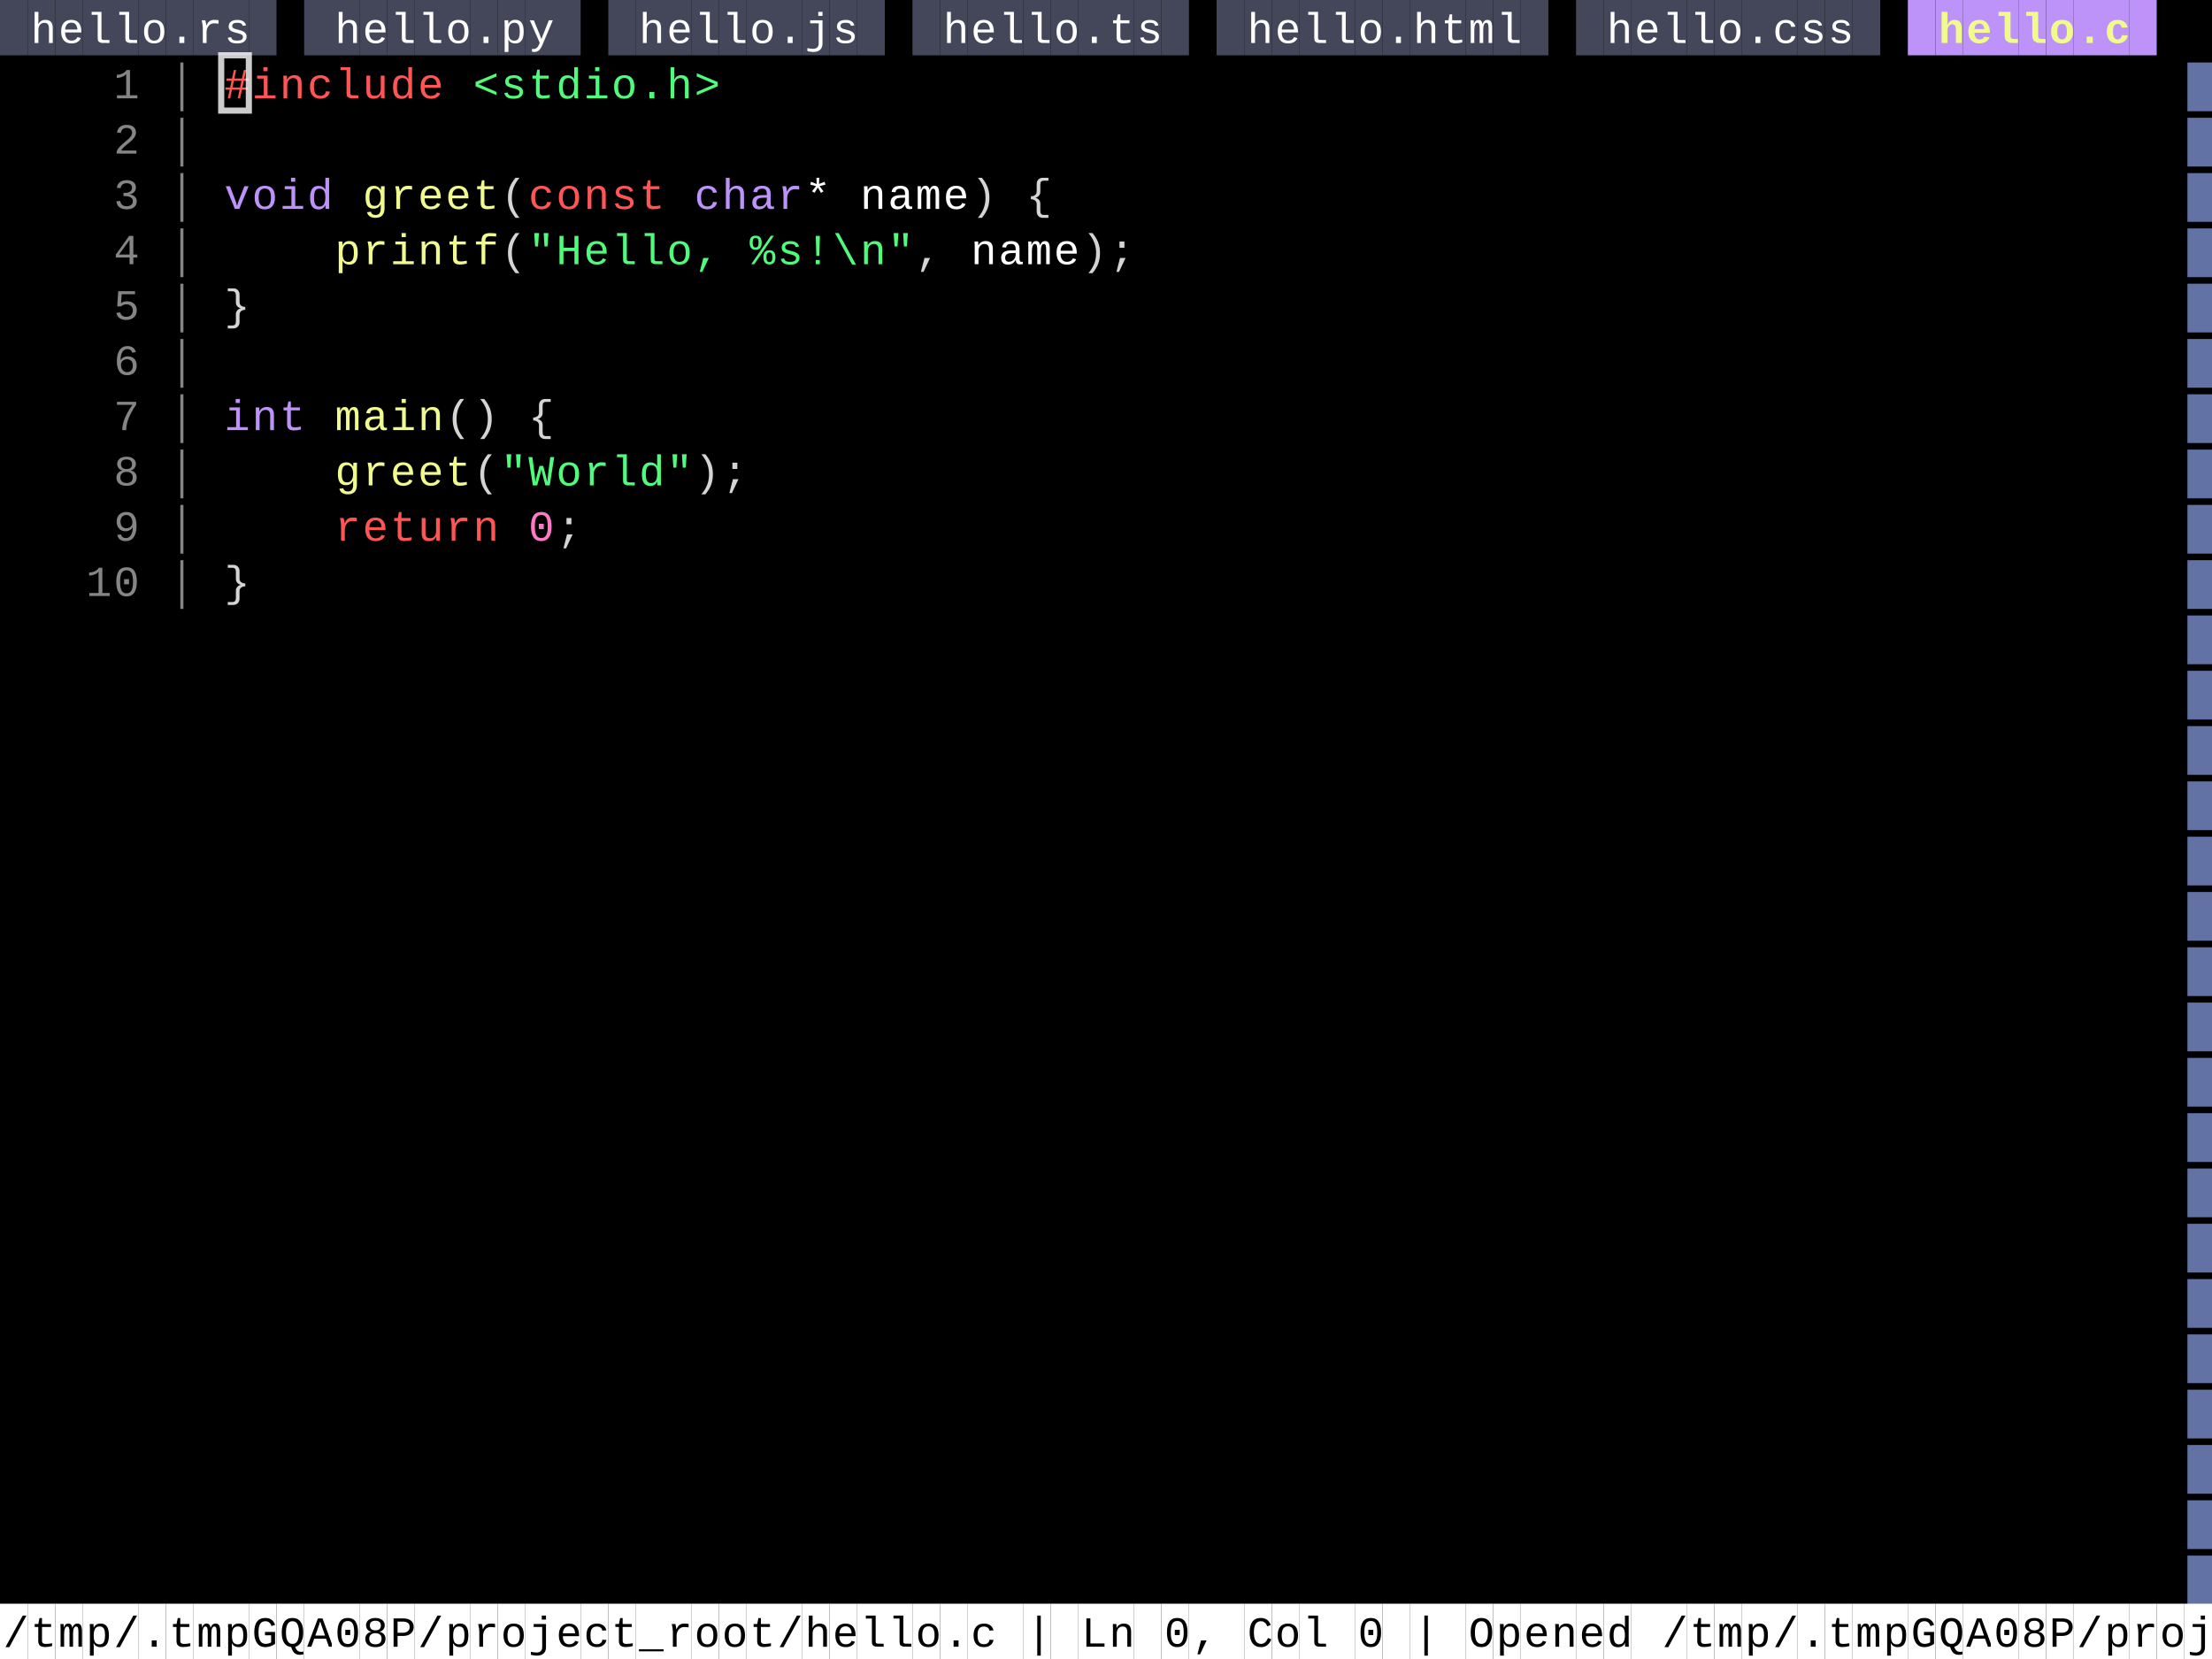
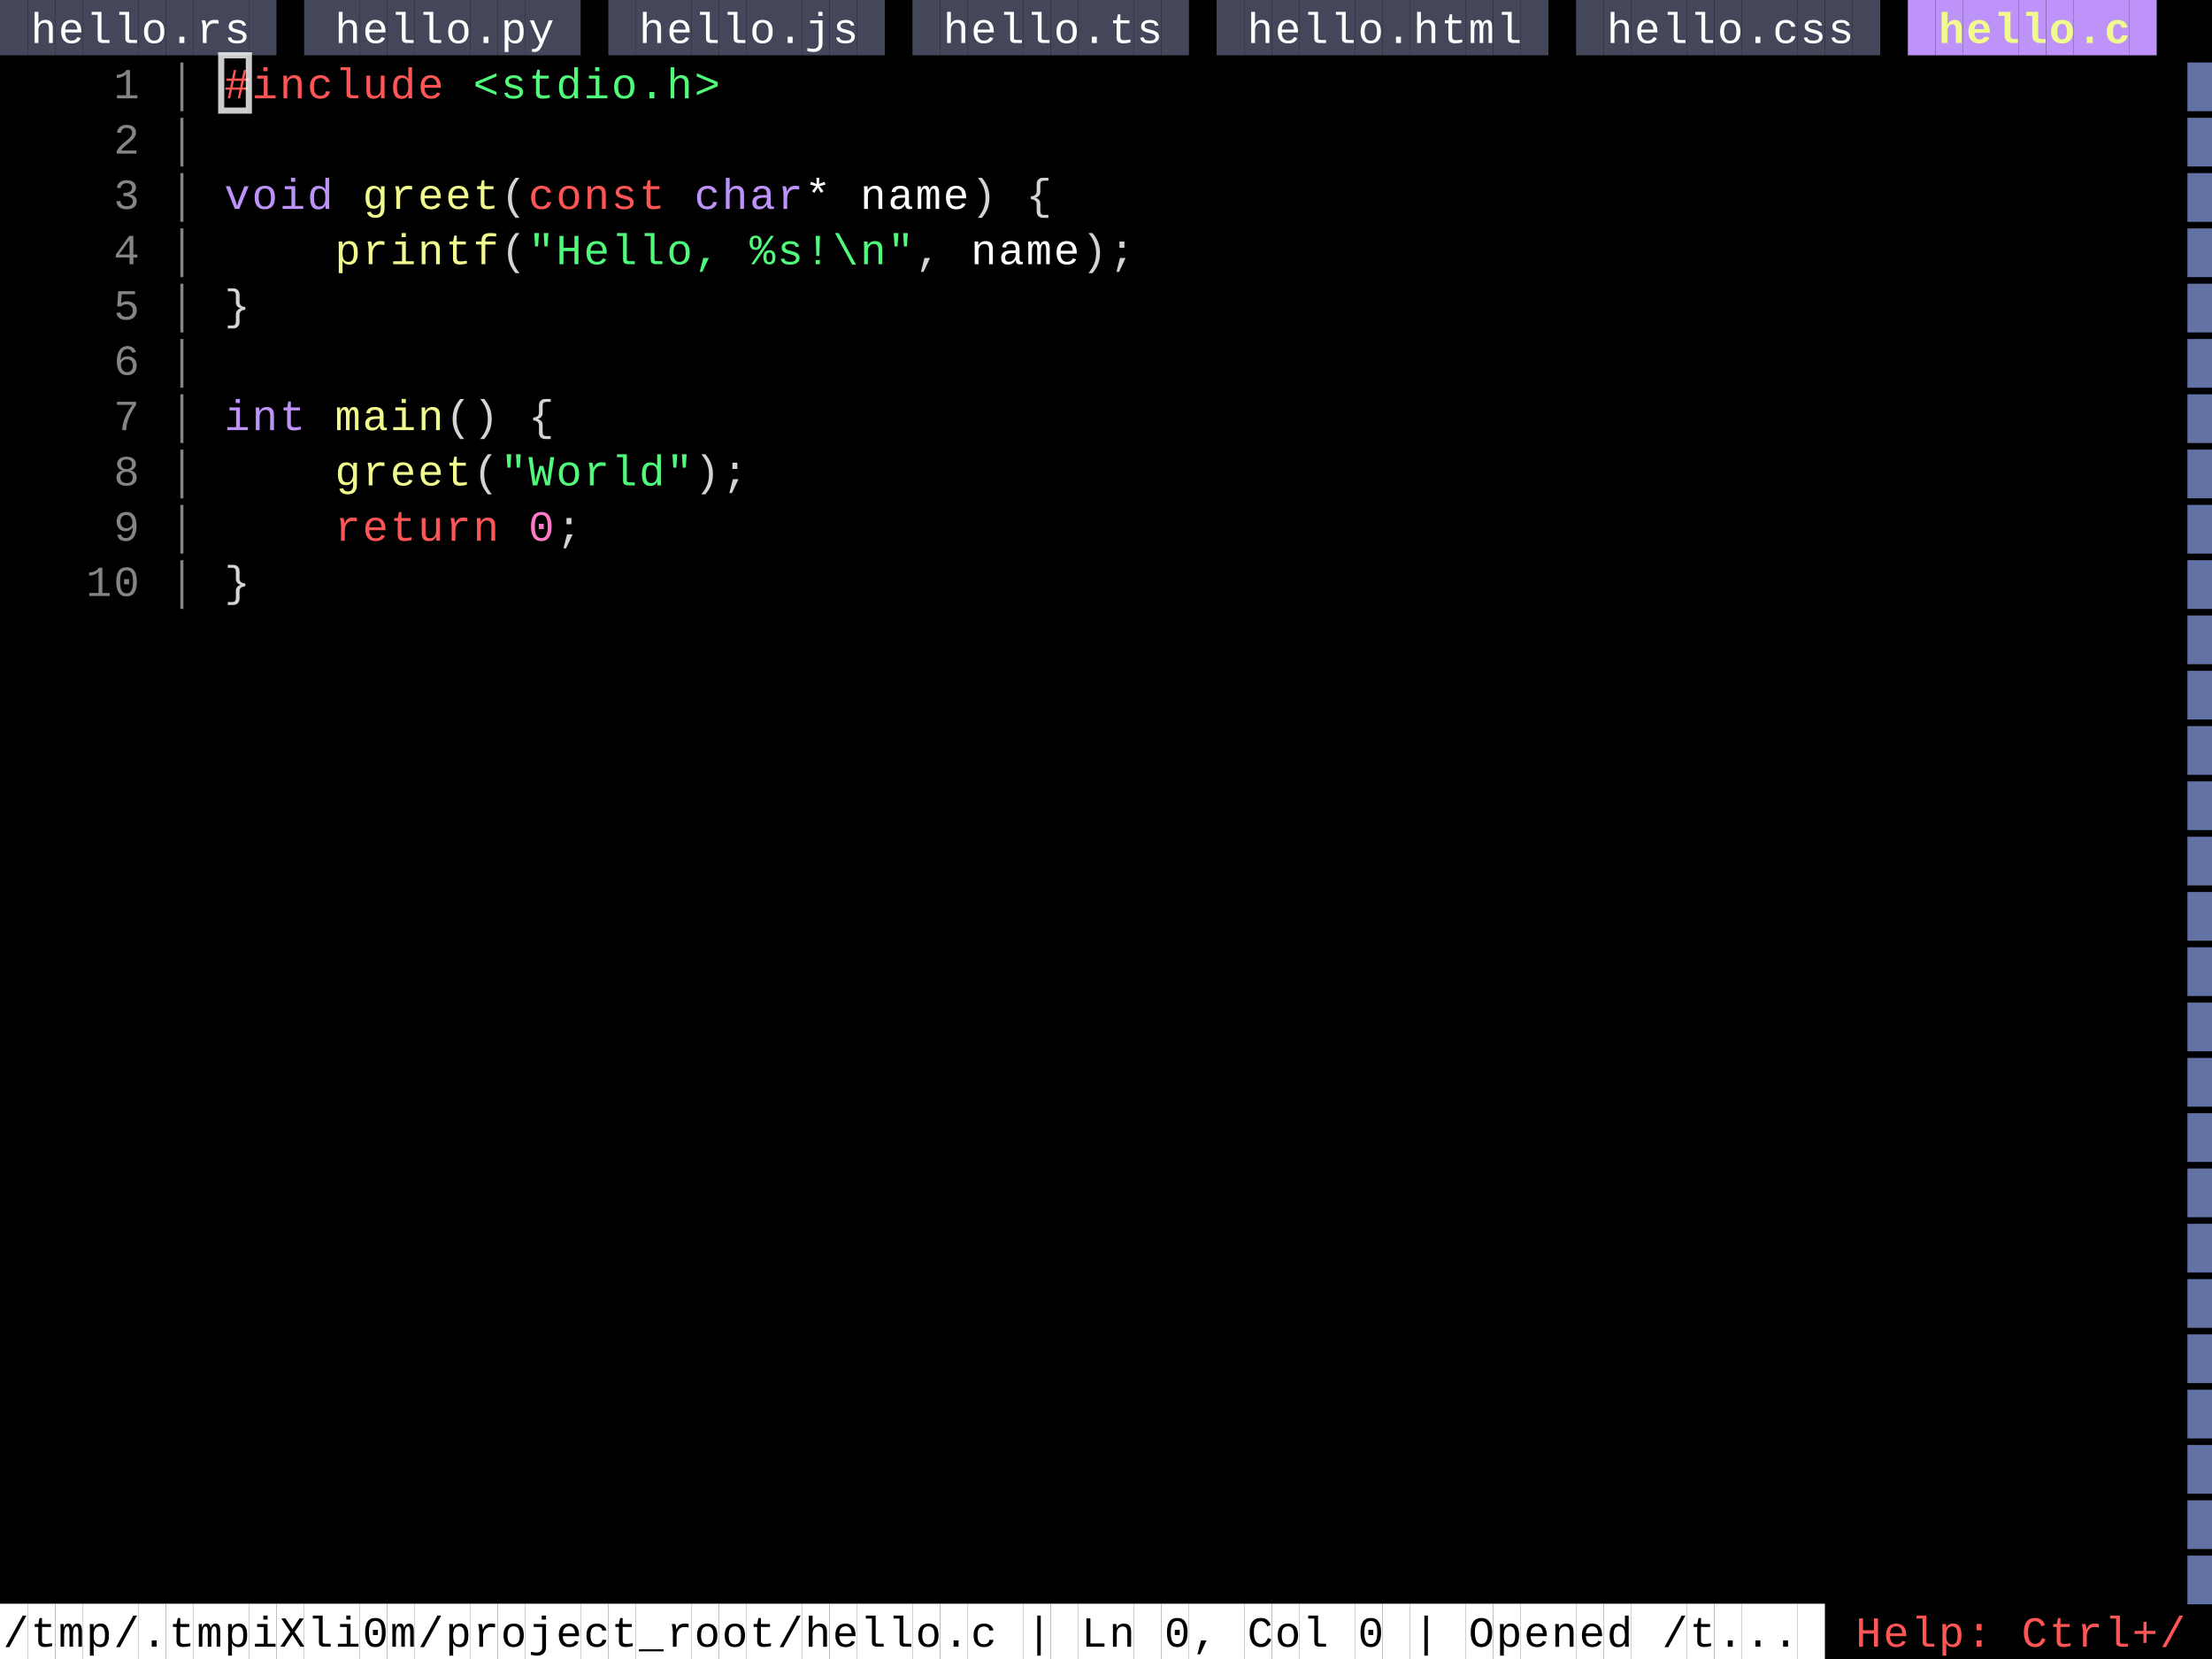
<svg xmlns="http://www.w3.org/2000/svg" width="720" height="540" viewBox="0 0 720 540">
  <style>
    .terminal { font-family: 'Courier New', 'Consolas', monospace; font-size: 14px; white-space: pre; }
</style>
  <rect width="100%" height="100%" fill="#000000" />
  <rect x="0" y="0" width="9" height="18" fill="#44475a" />
  <rect x="9" y="0" width="9" height="18" fill="#44475a" />
  <text x="10" y="14" fill="#ffffff" class="terminal" style="">h</text>
  <rect x="18" y="0" width="9" height="18" fill="#44475a" />
  <text x="19" y="14" fill="#ffffff" class="terminal" style="">e</text>
  <rect x="27" y="0" width="9" height="18" fill="#44475a" />
  <text x="28" y="14" fill="#ffffff" class="terminal" style="">l</text>
  <rect x="36" y="0" width="9" height="18" fill="#44475a" />
  <text x="37" y="14" fill="#ffffff" class="terminal" style="">l</text>
  <rect x="45" y="0" width="9" height="18" fill="#44475a" />
  <text x="46" y="14" fill="#ffffff" class="terminal" style="">o</text>
  <rect x="54" y="0" width="9" height="18" fill="#44475a" />
  <text x="55" y="14" fill="#ffffff" class="terminal" style="">.</text>
  <rect x="63" y="0" width="9" height="18" fill="#44475a" />
  <text x="64" y="14" fill="#ffffff" class="terminal" style="">r</text>
  <rect x="72" y="0" width="9" height="18" fill="#44475a" />
  <text x="73" y="14" fill="#ffffff" class="terminal" style="">s</text>
  <rect x="81" y="0" width="9" height="18" fill="#44475a" />
  <rect x="99" y="0" width="9" height="18" fill="#44475a" />
  <rect x="108" y="0" width="9" height="18" fill="#44475a" />
  <text x="109" y="14" fill="#ffffff" class="terminal" style="">h</text>
  <rect x="117" y="0" width="9" height="18" fill="#44475a" />
  <text x="118" y="14" fill="#ffffff" class="terminal" style="">e</text>
  <rect x="126" y="0" width="9" height="18" fill="#44475a" />
  <text x="127" y="14" fill="#ffffff" class="terminal" style="">l</text>
  <rect x="135" y="0" width="9" height="18" fill="#44475a" />
  <text x="136" y="14" fill="#ffffff" class="terminal" style="">l</text>
  <rect x="144" y="0" width="9" height="18" fill="#44475a" />
  <text x="145" y="14" fill="#ffffff" class="terminal" style="">o</text>
  <rect x="153" y="0" width="9" height="18" fill="#44475a" />
  <text x="154" y="14" fill="#ffffff" class="terminal" style="">.</text>
  <rect x="162" y="0" width="9" height="18" fill="#44475a" />
  <text x="163" y="14" fill="#ffffff" class="terminal" style="">p</text>
  <rect x="171" y="0" width="9" height="18" fill="#44475a" />
  <text x="172" y="14" fill="#ffffff" class="terminal" style="">y</text>
  <rect x="180" y="0" width="9" height="18" fill="#44475a" />
  <rect x="198" y="0" width="9" height="18" fill="#44475a" />
  <rect x="207" y="0" width="9" height="18" fill="#44475a" />
  <text x="208" y="14" fill="#ffffff" class="terminal" style="">h</text>
  <rect x="216" y="0" width="9" height="18" fill="#44475a" />
  <text x="217" y="14" fill="#ffffff" class="terminal" style="">e</text>
  <rect x="225" y="0" width="9" height="18" fill="#44475a" />
  <text x="226" y="14" fill="#ffffff" class="terminal" style="">l</text>
  <rect x="234" y="0" width="9" height="18" fill="#44475a" />
  <text x="235" y="14" fill="#ffffff" class="terminal" style="">l</text>
  <rect x="243" y="0" width="9" height="18" fill="#44475a" />
  <text x="244" y="14" fill="#ffffff" class="terminal" style="">o</text>
  <rect x="252" y="0" width="9" height="18" fill="#44475a" />
  <text x="253" y="14" fill="#ffffff" class="terminal" style="">.</text>
  <rect x="261" y="0" width="9" height="18" fill="#44475a" />
  <text x="262" y="14" fill="#ffffff" class="terminal" style="">j</text>
  <rect x="270" y="0" width="9" height="18" fill="#44475a" />
  <text x="271" y="14" fill="#ffffff" class="terminal" style="">s</text>
  <rect x="279" y="0" width="9" height="18" fill="#44475a" />
  <rect x="297" y="0" width="9" height="18" fill="#44475a" />
  <rect x="306" y="0" width="9" height="18" fill="#44475a" />
  <text x="307" y="14" fill="#ffffff" class="terminal" style="">h</text>
  <rect x="315" y="0" width="9" height="18" fill="#44475a" />
  <text x="316" y="14" fill="#ffffff" class="terminal" style="">e</text>
  <rect x="324" y="0" width="9" height="18" fill="#44475a" />
  <text x="325" y="14" fill="#ffffff" class="terminal" style="">l</text>
  <rect x="333" y="0" width="9" height="18" fill="#44475a" />
  <text x="334" y="14" fill="#ffffff" class="terminal" style="">l</text>
  <rect x="342" y="0" width="9" height="18" fill="#44475a" />
  <text x="343" y="14" fill="#ffffff" class="terminal" style="">o</text>
  <rect x="351" y="0" width="9" height="18" fill="#44475a" />
  <text x="352" y="14" fill="#ffffff" class="terminal" style="">.</text>
  <rect x="360" y="0" width="9" height="18" fill="#44475a" />
  <text x="361" y="14" fill="#ffffff" class="terminal" style="">t</text>
  <rect x="369" y="0" width="9" height="18" fill="#44475a" />
  <text x="370" y="14" fill="#ffffff" class="terminal" style="">s</text>
  <rect x="378" y="0" width="9" height="18" fill="#44475a" />
  <rect x="396" y="0" width="9" height="18" fill="#44475a" />
  <rect x="405" y="0" width="9" height="18" fill="#44475a" />
  <text x="406" y="14" fill="#ffffff" class="terminal" style="">h</text>
  <rect x="414" y="0" width="9" height="18" fill="#44475a" />
  <text x="415" y="14" fill="#ffffff" class="terminal" style="">e</text>
  <rect x="423" y="0" width="9" height="18" fill="#44475a" />
  <text x="424" y="14" fill="#ffffff" class="terminal" style="">l</text>
  <rect x="432" y="0" width="9" height="18" fill="#44475a" />
  <text x="433" y="14" fill="#ffffff" class="terminal" style="">l</text>
  <rect x="441" y="0" width="9" height="18" fill="#44475a" />
  <text x="442" y="14" fill="#ffffff" class="terminal" style="">o</text>
  <rect x="450" y="0" width="9" height="18" fill="#44475a" />
  <text x="451" y="14" fill="#ffffff" class="terminal" style="">.</text>
  <rect x="459" y="0" width="9" height="18" fill="#44475a" />
  <text x="460" y="14" fill="#ffffff" class="terminal" style="">h</text>
  <rect x="468" y="0" width="9" height="18" fill="#44475a" />
  <text x="469" y="14" fill="#ffffff" class="terminal" style="">t</text>
  <rect x="477" y="0" width="9" height="18" fill="#44475a" />
  <text x="478" y="14" fill="#ffffff" class="terminal" style="">m</text>
  <rect x="486" y="0" width="9" height="18" fill="#44475a" />
  <text x="487" y="14" fill="#ffffff" class="terminal" style="">l</text>
  <rect x="495" y="0" width="9" height="18" fill="#44475a" />
  <rect x="513" y="0" width="9" height="18" fill="#44475a" />
  <rect x="522" y="0" width="9" height="18" fill="#44475a" />
  <text x="523" y="14" fill="#ffffff" class="terminal" style="">h</text>
  <rect x="531" y="0" width="9" height="18" fill="#44475a" />
  <text x="532" y="14" fill="#ffffff" class="terminal" style="">e</text>
  <rect x="540" y="0" width="9" height="18" fill="#44475a" />
  <text x="541" y="14" fill="#ffffff" class="terminal" style="">l</text>
  <rect x="549" y="0" width="9" height="18" fill="#44475a" />
  <text x="550" y="14" fill="#ffffff" class="terminal" style="">l</text>
  <rect x="558" y="0" width="9" height="18" fill="#44475a" />
  <text x="559" y="14" fill="#ffffff" class="terminal" style="">o</text>
  <rect x="567" y="0" width="9" height="18" fill="#44475a" />
  <text x="568" y="14" fill="#ffffff" class="terminal" style="">.</text>
  <rect x="576" y="0" width="9" height="18" fill="#44475a" />
  <text x="577" y="14" fill="#ffffff" class="terminal" style="">c</text>
  <rect x="585" y="0" width="9" height="18" fill="#44475a" />
  <text x="586" y="14" fill="#ffffff" class="terminal" style="">s</text>
  <rect x="594" y="0" width="9" height="18" fill="#44475a" />
  <text x="595" y="14" fill="#ffffff" class="terminal" style="">s</text>
  <rect x="603" y="0" width="9" height="18" fill="#44475a" />
  <rect x="621" y="0" width="9" height="18" fill="#bd93f9" />
  <rect x="630" y="0" width="9" height="18" fill="#bd93f9" />
  <text x="631" y="14" fill="#f1fa8c" class="terminal" style="font-weight:bold;">h</text>
  <rect x="639" y="0" width="9" height="18" fill="#bd93f9" />
  <text x="640" y="14" fill="#f1fa8c" class="terminal" style="font-weight:bold;">e</text>
  <rect x="648" y="0" width="9" height="18" fill="#bd93f9" />
  <text x="649" y="14" fill="#f1fa8c" class="terminal" style="font-weight:bold;">l</text>
  <rect x="657" y="0" width="9" height="18" fill="#bd93f9" />
  <text x="658" y="14" fill="#f1fa8c" class="terminal" style="font-weight:bold;">l</text>
  <rect x="666" y="0" width="9" height="18" fill="#bd93f9" />
  <text x="667" y="14" fill="#f1fa8c" class="terminal" style="font-weight:bold;">o</text>
  <rect x="675" y="0" width="9" height="18" fill="#bd93f9" />
  <text x="676" y="14" fill="#f1fa8c" class="terminal" style="font-weight:bold;">.</text>
  <rect x="684" y="0" width="9" height="18" fill="#bd93f9" />
  <text x="685" y="14" fill="#f1fa8c" class="terminal" style="font-weight:bold;">c</text>
  <rect x="693" y="0" width="9" height="18" fill="#bd93f9" />
  <text x="37" y="32" fill="#858585" class="terminal" style="">1</text>
  <text x="55" y="32" fill="#858585" class="terminal" style="">│</text>
  <text x="73" y="32" fill="#ff5555" class="terminal" style="">#</text>
  <text x="82" y="32" fill="#ff5555" class="terminal" style="">i</text>
  <text x="91" y="32" fill="#ff5555" class="terminal" style="">n</text>
  <text x="100" y="32" fill="#ff5555" class="terminal" style="">c</text>
  <text x="109" y="32" fill="#ff5555" class="terminal" style="">l</text>
  <text x="118" y="32" fill="#ff5555" class="terminal" style="">u</text>
  <text x="127" y="32" fill="#ff5555" class="terminal" style="">d</text>
  <text x="136" y="32" fill="#ff5555" class="terminal" style="">e</text>
  <text x="154" y="32" fill="#50fa7b" class="terminal" style="">&lt;</text>
  <text x="163" y="32" fill="#50fa7b" class="terminal" style="">s</text>
  <text x="172" y="32" fill="#50fa7b" class="terminal" style="">t</text>
  <text x="181" y="32" fill="#50fa7b" class="terminal" style="">d</text>
  <text x="190" y="32" fill="#50fa7b" class="terminal" style="">i</text>
  <text x="199" y="32" fill="#50fa7b" class="terminal" style="">o</text>
  <text x="208" y="32" fill="#50fa7b" class="terminal" style="">.</text>
  <text x="217" y="32" fill="#50fa7b" class="terminal" style="">h</text>
  <text x="226" y="32" fill="#50fa7b" class="terminal" style="">&gt;</text>
  <text x="712" y="32" fill="#6272a4" class="terminal" style="">█</text>
  <text x="37" y="50" fill="#858585" class="terminal" style="">2</text>
  <text x="55" y="50" fill="#858585" class="terminal" style="">│</text>
  <text x="712" y="50" fill="#6272a4" class="terminal" style="">█</text>
  <text x="37" y="68" fill="#858585" class="terminal" style="">3</text>
  <text x="55" y="68" fill="#858585" class="terminal" style="">│</text>
  <text x="73" y="68" fill="#bd93f9" class="terminal" style="">v</text>
  <text x="82" y="68" fill="#bd93f9" class="terminal" style="">o</text>
  <text x="91" y="68" fill="#bd93f9" class="terminal" style="">i</text>
  <text x="100" y="68" fill="#bd93f9" class="terminal" style="">d</text>
  <text x="118" y="68" fill="#f1fa8c" class="terminal" style="">g</text>
  <text x="127" y="68" fill="#f1fa8c" class="terminal" style="">r</text>
  <text x="136" y="68" fill="#f1fa8c" class="terminal" style="">e</text>
  <text x="145" y="68" fill="#f1fa8c" class="terminal" style="">e</text>
  <text x="154" y="68" fill="#f1fa8c" class="terminal" style="">t</text>
  <text x="163" y="68" fill="#d4d4d4" class="terminal" style="">(</text>
  <text x="172" y="68" fill="#ff5555" class="terminal" style="">c</text>
  <text x="181" y="68" fill="#ff5555" class="terminal" style="">o</text>
  <text x="190" y="68" fill="#ff5555" class="terminal" style="">n</text>
  <text x="199" y="68" fill="#ff5555" class="terminal" style="">s</text>
  <text x="208" y="68" fill="#ff5555" class="terminal" style="">t</text>
  <text x="226" y="68" fill="#bd93f9" class="terminal" style="">c</text>
  <text x="235" y="68" fill="#bd93f9" class="terminal" style="">h</text>
  <text x="244" y="68" fill="#bd93f9" class="terminal" style="">a</text>
  <text x="253" y="68" fill="#bd93f9" class="terminal" style="">r</text>
  <text x="262" y="68" fill="#ffffff" class="terminal" style="">*</text>
  <text x="280" y="68" fill="#ffffff" class="terminal" style="">n</text>
  <text x="289" y="68" fill="#ffffff" class="terminal" style="">a</text>
  <text x="298" y="68" fill="#ffffff" class="terminal" style="">m</text>
  <text x="307" y="68" fill="#ffffff" class="terminal" style="">e</text>
  <text x="316" y="68" fill="#d4d4d4" class="terminal" style="">)</text>
  <text x="334" y="68" fill="#d4d4d4" class="terminal" style="">{</text>
  <text x="712" y="68" fill="#6272a4" class="terminal" style="">█</text>
  <text x="37" y="86" fill="#858585" class="terminal" style="">4</text>
  <text x="55" y="86" fill="#858585" class="terminal" style="">│</text>
  <text x="109" y="86" fill="#f1fa8c" class="terminal" style="">p</text>
  <text x="118" y="86" fill="#f1fa8c" class="terminal" style="">r</text>
  <text x="127" y="86" fill="#f1fa8c" class="terminal" style="">i</text>
  <text x="136" y="86" fill="#f1fa8c" class="terminal" style="">n</text>
  <text x="145" y="86" fill="#f1fa8c" class="terminal" style="">t</text>
  <text x="154" y="86" fill="#f1fa8c" class="terminal" style="">f</text>
  <text x="163" y="86" fill="#d4d4d4" class="terminal" style="">(</text>
  <text x="172" y="86" fill="#50fa7b" class="terminal" style="">"</text>
  <text x="181" y="86" fill="#50fa7b" class="terminal" style="">H</text>
  <text x="190" y="86" fill="#50fa7b" class="terminal" style="">e</text>
  <text x="199" y="86" fill="#50fa7b" class="terminal" style="">l</text>
  <text x="208" y="86" fill="#50fa7b" class="terminal" style="">l</text>
  <text x="217" y="86" fill="#50fa7b" class="terminal" style="">o</text>
  <text x="226" y="86" fill="#50fa7b" class="terminal" style="">,</text>
  <text x="244" y="86" fill="#50fa7b" class="terminal" style="">%</text>
  <text x="253" y="86" fill="#50fa7b" class="terminal" style="">s</text>
  <text x="262" y="86" fill="#50fa7b" class="terminal" style="">!</text>
  <text x="271" y="86" fill="#50fa7b" class="terminal" style="">\</text>
  <text x="280" y="86" fill="#50fa7b" class="terminal" style="">n</text>
  <text x="289" y="86" fill="#50fa7b" class="terminal" style="">"</text>
  <text x="298" y="86" fill="#d4d4d4" class="terminal" style="">,</text>
  <text x="316" y="86" fill="#ffffff" class="terminal" style="">n</text>
  <text x="325" y="86" fill="#ffffff" class="terminal" style="">a</text>
  <text x="334" y="86" fill="#ffffff" class="terminal" style="">m</text>
  <text x="343" y="86" fill="#ffffff" class="terminal" style="">e</text>
  <text x="352" y="86" fill="#d4d4d4" class="terminal" style="">)</text>
  <text x="361" y="86" fill="#d4d4d4" class="terminal" style="">;</text>
  <text x="712" y="86" fill="#6272a4" class="terminal" style="">█</text>
  <text x="37" y="104" fill="#858585" class="terminal" style="">5</text>
  <text x="55" y="104" fill="#858585" class="terminal" style="">│</text>
  <text x="73" y="104" fill="#d4d4d4" class="terminal" style="">}</text>
  <text x="712" y="104" fill="#6272a4" class="terminal" style="">█</text>
  <text x="37" y="122" fill="#858585" class="terminal" style="">6</text>
  <text x="55" y="122" fill="#858585" class="terminal" style="">│</text>
  <text x="712" y="122" fill="#6272a4" class="terminal" style="">█</text>
  <text x="37" y="140" fill="#858585" class="terminal" style="">7</text>
  <text x="55" y="140" fill="#858585" class="terminal" style="">│</text>
  <text x="73" y="140" fill="#bd93f9" class="terminal" style="">i</text>
  <text x="82" y="140" fill="#bd93f9" class="terminal" style="">n</text>
  <text x="91" y="140" fill="#bd93f9" class="terminal" style="">t</text>
  <text x="109" y="140" fill="#f1fa8c" class="terminal" style="">m</text>
  <text x="118" y="140" fill="#f1fa8c" class="terminal" style="">a</text>
  <text x="127" y="140" fill="#f1fa8c" class="terminal" style="">i</text>
  <text x="136" y="140" fill="#f1fa8c" class="terminal" style="">n</text>
  <text x="145" y="140" fill="#d4d4d4" class="terminal" style="">(</text>
  <text x="154" y="140" fill="#d4d4d4" class="terminal" style="">)</text>
  <text x="172" y="140" fill="#d4d4d4" class="terminal" style="">{</text>
  <text x="712" y="140" fill="#6272a4" class="terminal" style="">█</text>
  <text x="37" y="158" fill="#858585" class="terminal" style="">8</text>
  <text x="55" y="158" fill="#858585" class="terminal" style="">│</text>
  <text x="109" y="158" fill="#f1fa8c" class="terminal" style="">g</text>
  <text x="118" y="158" fill="#f1fa8c" class="terminal" style="">r</text>
  <text x="127" y="158" fill="#f1fa8c" class="terminal" style="">e</text>
  <text x="136" y="158" fill="#f1fa8c" class="terminal" style="">e</text>
  <text x="145" y="158" fill="#f1fa8c" class="terminal" style="">t</text>
  <text x="154" y="158" fill="#d4d4d4" class="terminal" style="">(</text>
  <text x="163" y="158" fill="#50fa7b" class="terminal" style="">"</text>
  <text x="172" y="158" fill="#50fa7b" class="terminal" style="">W</text>
  <text x="181" y="158" fill="#50fa7b" class="terminal" style="">o</text>
  <text x="190" y="158" fill="#50fa7b" class="terminal" style="">r</text>
  <text x="199" y="158" fill="#50fa7b" class="terminal" style="">l</text>
  <text x="208" y="158" fill="#50fa7b" class="terminal" style="">d</text>
  <text x="217" y="158" fill="#50fa7b" class="terminal" style="">"</text>
  <text x="226" y="158" fill="#d4d4d4" class="terminal" style="">)</text>
  <text x="235" y="158" fill="#d4d4d4" class="terminal" style="">;</text>
  <text x="712" y="158" fill="#6272a4" class="terminal" style="">█</text>
  <text x="37" y="176" fill="#858585" class="terminal" style="">9</text>
  <text x="55" y="176" fill="#858585" class="terminal" style="">│</text>
  <text x="109" y="176" fill="#ff5555" class="terminal" style="">r</text>
  <text x="118" y="176" fill="#ff5555" class="terminal" style="">e</text>
  <text x="127" y="176" fill="#ff5555" class="terminal" style="">t</text>
  <text x="136" y="176" fill="#ff5555" class="terminal" style="">u</text>
  <text x="145" y="176" fill="#ff5555" class="terminal" style="">r</text>
  <text x="154" y="176" fill="#ff5555" class="terminal" style="">n</text>
  <text x="172" y="176" fill="#ff79c6" class="terminal" style="">0</text>
  <text x="181" y="176" fill="#d4d4d4" class="terminal" style="">;</text>
  <text x="712" y="176" fill="#6272a4" class="terminal" style="">█</text>
  <text x="28" y="194" fill="#858585" class="terminal" style="">1</text>
  <text x="37" y="194" fill="#858585" class="terminal" style="">0</text>
  <text x="55" y="194" fill="#858585" class="terminal" style="">│</text>
  <text x="73" y="194" fill="#d4d4d4" class="terminal" style="">}</text>
  <text x="712" y="194" fill="#6272a4" class="terminal" style="">█</text>
  <text x="712" y="212" fill="#6272a4" class="terminal" style="">█</text>
  <text x="712" y="230" fill="#6272a4" class="terminal" style="">█</text>
  <text x="712" y="248" fill="#6272a4" class="terminal" style="">█</text>
  <text x="712" y="266" fill="#6272a4" class="terminal" style="">█</text>
  <text x="712" y="284" fill="#6272a4" class="terminal" style="">█</text>
  <text x="712" y="302" fill="#6272a4" class="terminal" style="">█</text>
  <text x="712" y="320" fill="#6272a4" class="terminal" style="">█</text>
  <text x="712" y="338" fill="#6272a4" class="terminal" style="">█</text>
  <text x="712" y="356" fill="#6272a4" class="terminal" style="">█</text>
  <text x="712" y="374" fill="#6272a4" class="terminal" style="">█</text>
  <text x="712" y="392" fill="#6272a4" class="terminal" style="">█</text>
  <text x="712" y="410" fill="#6272a4" class="terminal" style="">█</text>
  <text x="712" y="428" fill="#6272a4" class="terminal" style="">█</text>
  <text x="712" y="446" fill="#6272a4" class="terminal" style="">█</text>
  <text x="712" y="464" fill="#6272a4" class="terminal" style="">█</text>
  <text x="712" y="482" fill="#6272a4" class="terminal" style="">█</text>
  <text x="712" y="500" fill="#6272a4" class="terminal" style="">█</text>
  <text x="712" y="518" fill="#6272a4" class="terminal" style="">█</text>
  <rect x="0" y="522" width="9" height="18" fill="#ffffff" />
  <text x="1" y="536" fill="#000000" class="terminal" style="">/</text>
  <rect x="9" y="522" width="9" height="18" fill="#ffffff" />
  <text x="10" y="536" fill="#000000" class="terminal" style="">t</text>
  <rect x="18" y="522" width="9" height="18" fill="#ffffff" />
  <text x="19" y="536" fill="#000000" class="terminal" style="">m</text>
  <rect x="27" y="522" width="9" height="18" fill="#ffffff" />
  <text x="28" y="536" fill="#000000" class="terminal" style="">p</text>
  <rect x="36" y="522" width="9" height="18" fill="#ffffff" />
  <text x="37" y="536" fill="#000000" class="terminal" style="">/</text>
  <rect x="45" y="522" width="9" height="18" fill="#ffffff" />
  <text x="46" y="536" fill="#000000" class="terminal" style="">.</text>
  <rect x="54" y="522" width="9" height="18" fill="#ffffff" />
  <text x="55" y="536" fill="#000000" class="terminal" style="">t</text>
  <rect x="63" y="522" width="9" height="18" fill="#ffffff" />
  <text x="64" y="536" fill="#000000" class="terminal" style="">m</text>
  <rect x="72" y="522" width="9" height="18" fill="#ffffff" />
  <text x="73" y="536" fill="#000000" class="terminal" style="">p</text>
  <rect x="81" y="522" width="9" height="18" fill="#ffffff" />
-   <text x="82" y="536" fill="#000000" class="terminal" style="">G</text>
+   <text x="82" y="536" fill="#000000" class="terminal" style="">i</text>
  <rect x="90" y="522" width="9" height="18" fill="#ffffff" />
-   <text x="91" y="536" fill="#000000" class="terminal" style="">Q</text>
+   <text x="91" y="536" fill="#000000" class="terminal" style="">X</text>
  <rect x="99" y="522" width="9" height="18" fill="#ffffff" />
-   <text x="100" y="536" fill="#000000" class="terminal" style="">A</text>
+   <text x="100" y="536" fill="#000000" class="terminal" style="">l</text>
  <rect x="108" y="522" width="9" height="18" fill="#ffffff" />
-   <text x="109" y="536" fill="#000000" class="terminal" style="">0</text>
+   <text x="109" y="536" fill="#000000" class="terminal" style="">i</text>
  <rect x="117" y="522" width="9" height="18" fill="#ffffff" />
-   <text x="118" y="536" fill="#000000" class="terminal" style="">8</text>
+   <text x="118" y="536" fill="#000000" class="terminal" style="">0</text>
  <rect x="126" y="522" width="9" height="18" fill="#ffffff" />
-   <text x="127" y="536" fill="#000000" class="terminal" style="">P</text>
+   <text x="127" y="536" fill="#000000" class="terminal" style="">m</text>
  <rect x="135" y="522" width="9" height="18" fill="#ffffff" />
  <text x="136" y="536" fill="#000000" class="terminal" style="">/</text>
  <rect x="144" y="522" width="9" height="18" fill="#ffffff" />
  <text x="145" y="536" fill="#000000" class="terminal" style="">p</text>
  <rect x="153" y="522" width="9" height="18" fill="#ffffff" />
  <text x="154" y="536" fill="#000000" class="terminal" style="">r</text>
  <rect x="162" y="522" width="9" height="18" fill="#ffffff" />
  <text x="163" y="536" fill="#000000" class="terminal" style="">o</text>
  <rect x="171" y="522" width="9" height="18" fill="#ffffff" />
  <text x="172" y="536" fill="#000000" class="terminal" style="">j</text>
  <rect x="180" y="522" width="9" height="18" fill="#ffffff" />
  <text x="181" y="536" fill="#000000" class="terminal" style="">e</text>
  <rect x="189" y="522" width="9" height="18" fill="#ffffff" />
  <text x="190" y="536" fill="#000000" class="terminal" style="">c</text>
  <rect x="198" y="522" width="9" height="18" fill="#ffffff" />
  <text x="199" y="536" fill="#000000" class="terminal" style="">t</text>
  <rect x="207" y="522" width="9" height="18" fill="#ffffff" />
  <text x="208" y="536" fill="#000000" class="terminal" style="">_</text>
  <rect x="216" y="522" width="9" height="18" fill="#ffffff" />
  <text x="217" y="536" fill="#000000" class="terminal" style="">r</text>
  <rect x="225" y="522" width="9" height="18" fill="#ffffff" />
  <text x="226" y="536" fill="#000000" class="terminal" style="">o</text>
  <rect x="234" y="522" width="9" height="18" fill="#ffffff" />
  <text x="235" y="536" fill="#000000" class="terminal" style="">o</text>
  <rect x="243" y="522" width="9" height="18" fill="#ffffff" />
  <text x="244" y="536" fill="#000000" class="terminal" style="">t</text>
  <rect x="252" y="522" width="9" height="18" fill="#ffffff" />
  <text x="253" y="536" fill="#000000" class="terminal" style="">/</text>
  <rect x="261" y="522" width="9" height="18" fill="#ffffff" />
  <text x="262" y="536" fill="#000000" class="terminal" style="">h</text>
  <rect x="270" y="522" width="9" height="18" fill="#ffffff" />
  <text x="271" y="536" fill="#000000" class="terminal" style="">e</text>
  <rect x="279" y="522" width="9" height="18" fill="#ffffff" />
  <text x="280" y="536" fill="#000000" class="terminal" style="">l</text>
  <rect x="288" y="522" width="9" height="18" fill="#ffffff" />
  <text x="289" y="536" fill="#000000" class="terminal" style="">l</text>
  <rect x="297" y="522" width="9" height="18" fill="#ffffff" />
  <text x="298" y="536" fill="#000000" class="terminal" style="">o</text>
  <rect x="306" y="522" width="9" height="18" fill="#ffffff" />
  <text x="307" y="536" fill="#000000" class="terminal" style="">.</text>
  <rect x="315" y="522" width="9" height="18" fill="#ffffff" />
  <text x="316" y="536" fill="#000000" class="terminal" style="">c</text>
  <rect x="324" y="522" width="9" height="18" fill="#ffffff" />
  <rect x="333" y="522" width="9" height="18" fill="#ffffff" />
  <text x="334" y="536" fill="#000000" class="terminal" style="">|</text>
  <rect x="342" y="522" width="9" height="18" fill="#ffffff" />
  <rect x="351" y="522" width="9" height="18" fill="#ffffff" />
  <text x="352" y="536" fill="#000000" class="terminal" style="">L</text>
  <rect x="360" y="522" width="9" height="18" fill="#ffffff" />
  <text x="361" y="536" fill="#000000" class="terminal" style="">n</text>
  <rect x="369" y="522" width="9" height="18" fill="#ffffff" />
  <rect x="378" y="522" width="9" height="18" fill="#ffffff" />
  <text x="379" y="536" fill="#000000" class="terminal" style="">0</text>
  <rect x="387" y="522" width="9" height="18" fill="#ffffff" />
  <text x="388" y="536" fill="#000000" class="terminal" style="">,</text>
  <rect x="396" y="522" width="9" height="18" fill="#ffffff" />
  <rect x="405" y="522" width="9" height="18" fill="#ffffff" />
  <text x="406" y="536" fill="#000000" class="terminal" style="">C</text>
  <rect x="414" y="522" width="9" height="18" fill="#ffffff" />
  <text x="415" y="536" fill="#000000" class="terminal" style="">o</text>
  <rect x="423" y="522" width="9" height="18" fill="#ffffff" />
  <text x="424" y="536" fill="#000000" class="terminal" style="">l</text>
  <rect x="432" y="522" width="9" height="18" fill="#ffffff" />
  <rect x="441" y="522" width="9" height="18" fill="#ffffff" />
  <text x="442" y="536" fill="#000000" class="terminal" style="">0</text>
  <rect x="450" y="522" width="9" height="18" fill="#ffffff" />
  <rect x="459" y="522" width="9" height="18" fill="#ffffff" />
  <text x="460" y="536" fill="#000000" class="terminal" style="">|</text>
  <rect x="468" y="522" width="9" height="18" fill="#ffffff" />
  <rect x="477" y="522" width="9" height="18" fill="#ffffff" />
  <text x="478" y="536" fill="#000000" class="terminal" style="">O</text>
  <rect x="486" y="522" width="9" height="18" fill="#ffffff" />
  <text x="487" y="536" fill="#000000" class="terminal" style="">p</text>
  <rect x="495" y="522" width="9" height="18" fill="#ffffff" />
  <text x="496" y="536" fill="#000000" class="terminal" style="">e</text>
  <rect x="504" y="522" width="9" height="18" fill="#ffffff" />
  <text x="505" y="536" fill="#000000" class="terminal" style="">n</text>
  <rect x="513" y="522" width="9" height="18" fill="#ffffff" />
  <text x="514" y="536" fill="#000000" class="terminal" style="">e</text>
  <rect x="522" y="522" width="9" height="18" fill="#ffffff" />
  <text x="523" y="536" fill="#000000" class="terminal" style="">d</text>
  <rect x="531" y="522" width="9" height="18" fill="#ffffff" />
  <rect x="540" y="522" width="9" height="18" fill="#ffffff" />
  <text x="541" y="536" fill="#000000" class="terminal" style="">/</text>
  <rect x="549" y="522" width="9" height="18" fill="#ffffff" />
  <text x="550" y="536" fill="#000000" class="terminal" style="">t</text>
  <rect x="558" y="522" width="9" height="18" fill="#ffffff" />
-   <text x="559" y="536" fill="#000000" class="terminal" style="">m</text>
+   <text x="559" y="536" fill="#000000" class="terminal" style="">.</text>
  <rect x="567" y="522" width="9" height="18" fill="#ffffff" />
-   <text x="568" y="536" fill="#000000" class="terminal" style="">p</text>
+   <text x="568" y="536" fill="#000000" class="terminal" style="">.</text>
  <rect x="576" y="522" width="9" height="18" fill="#ffffff" />
-   <text x="577" y="536" fill="#000000" class="terminal" style="">/</text>
+   <text x="577" y="536" fill="#000000" class="terminal" style="">.</text>
  <rect x="585" y="522" width="9" height="18" fill="#ffffff" />
-   <text x="586" y="536" fill="#000000" class="terminal" style="">.</text>
-   <rect x="594" y="522" width="9" height="18" fill="#ffffff" />
-   <text x="595" y="536" fill="#000000" class="terminal" style="">t</text>
-   <rect x="603" y="522" width="9" height="18" fill="#ffffff" />
-   <text x="604" y="536" fill="#000000" class="terminal" style="">m</text>
-   <rect x="612" y="522" width="9" height="18" fill="#ffffff" />
-   <text x="613" y="536" fill="#000000" class="terminal" style="">p</text>
-   <rect x="621" y="522" width="9" height="18" fill="#ffffff" />
-   <text x="622" y="536" fill="#000000" class="terminal" style="">G</text>
-   <rect x="630" y="522" width="9" height="18" fill="#ffffff" />
-   <text x="631" y="536" fill="#000000" class="terminal" style="">Q</text>
-   <rect x="639" y="522" width="9" height="18" fill="#ffffff" />
-   <text x="640" y="536" fill="#000000" class="terminal" style="">A</text>
-   <rect x="648" y="522" width="9" height="18" fill="#ffffff" />
-   <text x="649" y="536" fill="#000000" class="terminal" style="">0</text>
-   <rect x="657" y="522" width="9" height="18" fill="#ffffff" />
-   <text x="658" y="536" fill="#000000" class="terminal" style="">8</text>
-   <rect x="666" y="522" width="9" height="18" fill="#ffffff" />
-   <text x="667" y="536" fill="#000000" class="terminal" style="">P</text>
-   <rect x="675" y="522" width="9" height="18" fill="#ffffff" />
-   <text x="676" y="536" fill="#000000" class="terminal" style="">/</text>
-   <rect x="684" y="522" width="9" height="18" fill="#ffffff" />
-   <text x="685" y="536" fill="#000000" class="terminal" style="">p</text>
-   <rect x="693" y="522" width="9" height="18" fill="#ffffff" />
-   <text x="694" y="536" fill="#000000" class="terminal" style="">r</text>
-   <rect x="702" y="522" width="9" height="18" fill="#ffffff" />
-   <text x="703" y="536" fill="#000000" class="terminal" style="">o</text>
-   <rect x="711" y="522" width="9" height="18" fill="#ffffff" />
-   <text x="712" y="536" fill="#000000" class="terminal" style="">j</text>
+   <text x="604" y="536" fill="#ff5555" class="terminal" style="">H</text>
+   <text x="613" y="536" fill="#ff5555" class="terminal" style="">e</text>
+   <text x="622" y="536" fill="#ff5555" class="terminal" style="">l</text>
+   <text x="631" y="536" fill="#ff5555" class="terminal" style="">p</text>
+   <text x="640" y="536" fill="#ff5555" class="terminal" style="">:</text>
+   <text x="658" y="536" fill="#ff5555" class="terminal" style="">C</text>
+   <text x="667" y="536" fill="#ff5555" class="terminal" style="">t</text>
+   <text x="676" y="536" fill="#ff5555" class="terminal" style="">r</text>
+   <text x="685" y="536" fill="#ff5555" class="terminal" style="">l</text>
+   <text x="694" y="536" fill="#ff5555" class="terminal" style="">+</text>
+   <text x="703" y="536" fill="#ff5555" class="terminal" style="">/</text>
  <rect x="72" y="18" width="9" height="18" fill="none" stroke="#ffffff" stroke-width="2" opacity="0.8" />
</svg>
